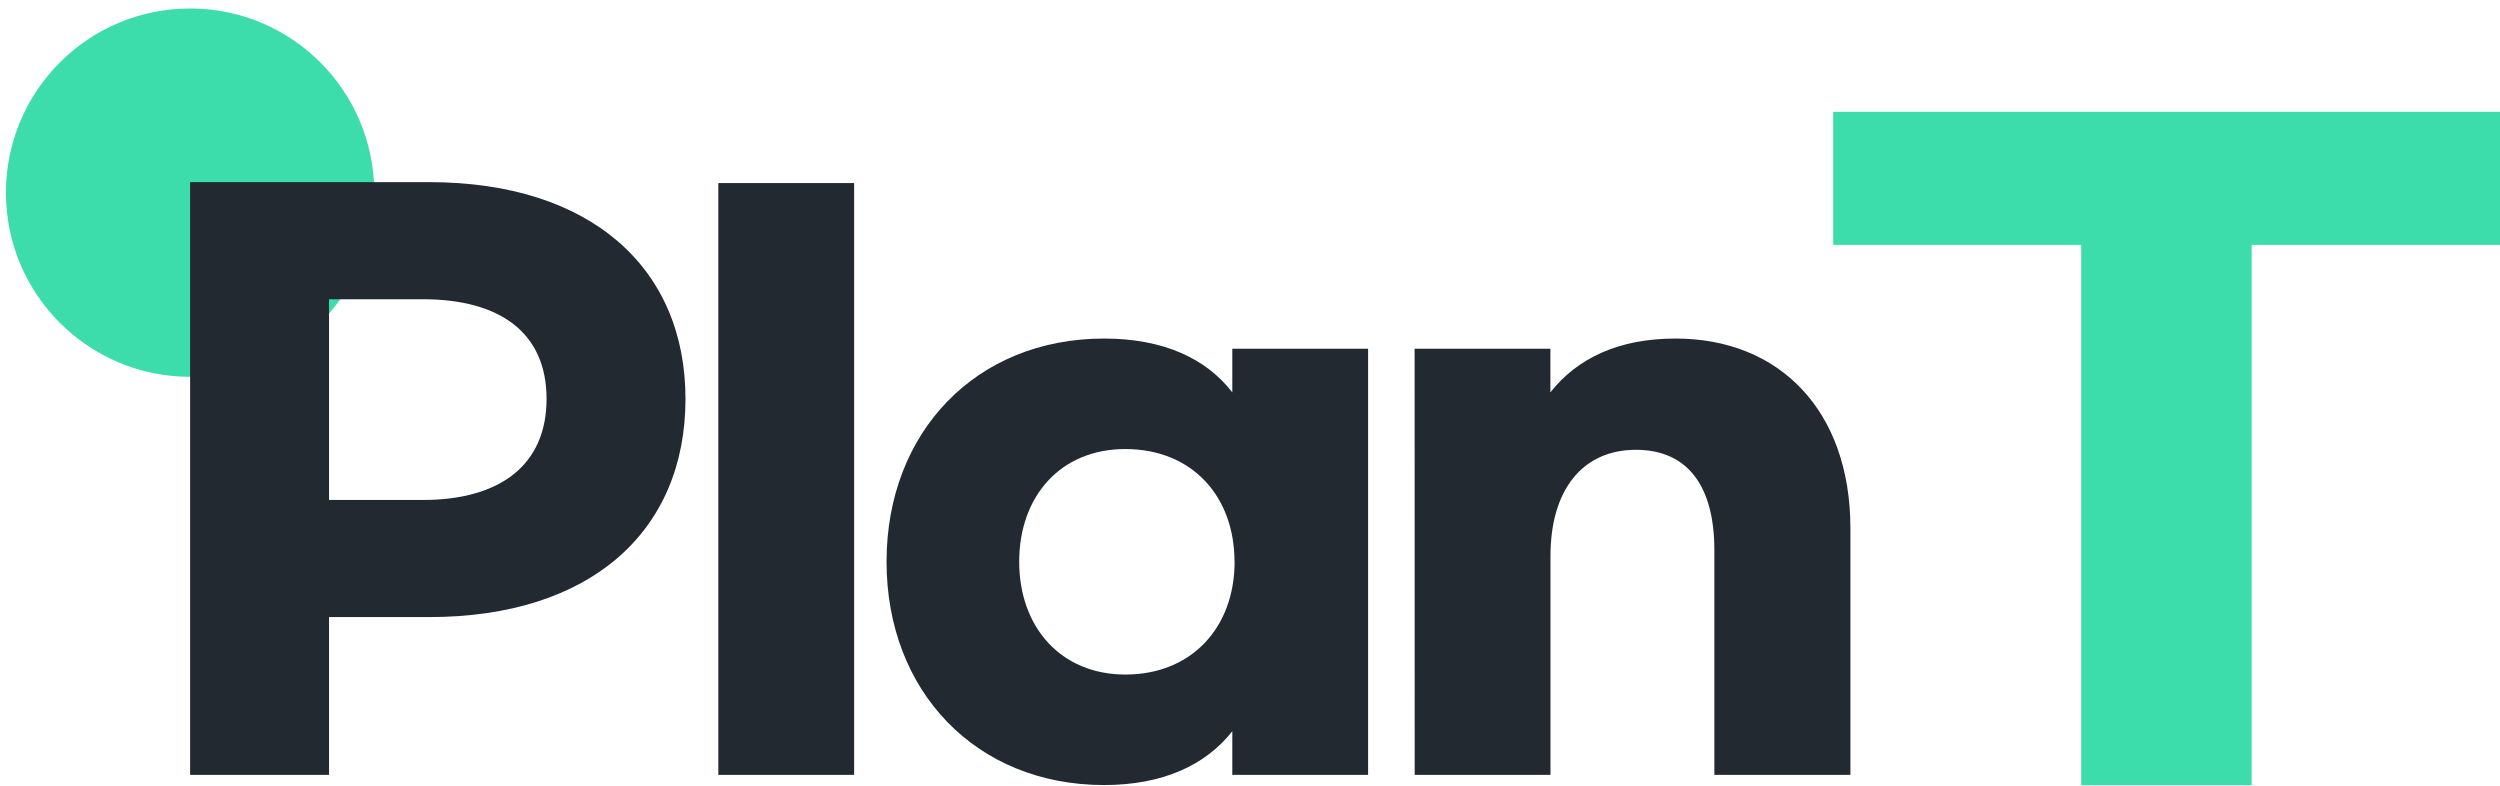
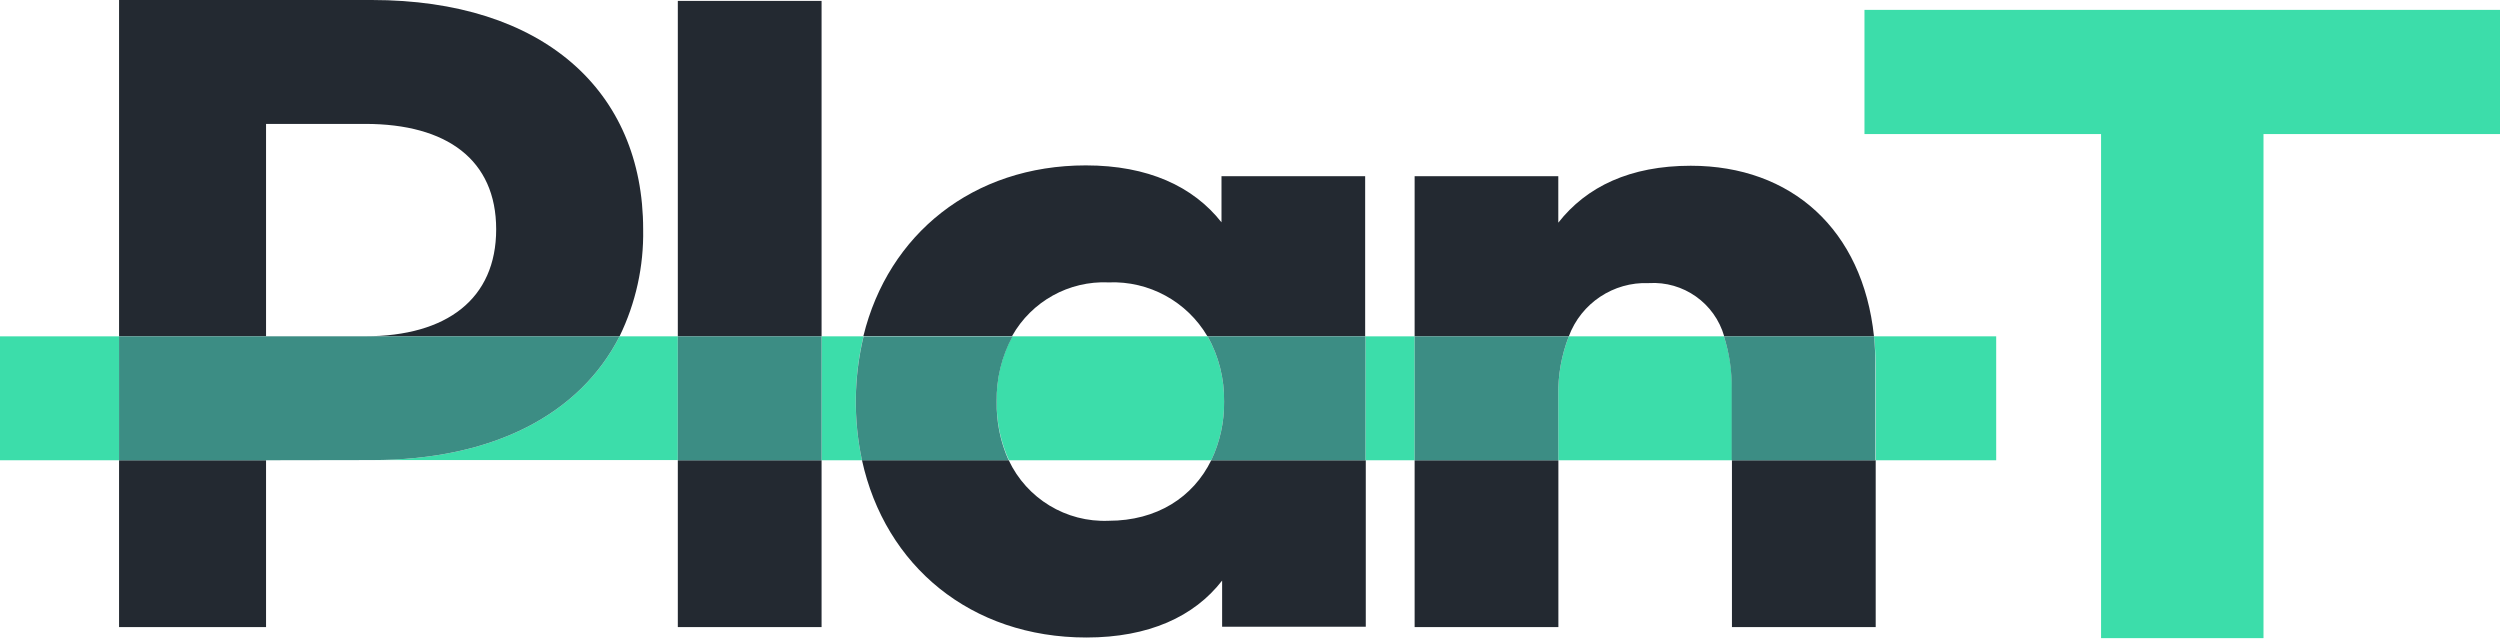
- <svg xmlns="http://www.w3.org/2000/svg" viewBox="0 0 294.57 92.5">
+ <svg xmlns="http://www.w3.org/2000/svg" viewBox="0 0 278.43 71.07">
  <defs>
-     <style>.cls-1{fill:#3cddaa;}.cls-2{fill:#232931;}</style>
+     <style>.cls-1{fill:none;}.cls-2{fill:#232931;}.cls-3{fill:#3cddaa;}.cls-4{fill:#3c8d84;}</style>
  </defs>
  <g id="레이어_2" data-name="레이어 2">
-     <circle class="cls-1" cx="22.4" cy="22.7" r="21.7" />
-     <path class="cls-2" d="M22.4,21.46H50.55c19.06,0,30.22,10.11,30.22,25.54,0,15.6-11.16,25.71-30.22,25.71H38.77V91.3H22.4ZM49.83,58.91C58.91,58.91,64.4,54.8,64.4,47S58.91,35.26,49.83,35.26H38.77V58.91Z" />
-     <path class="cls-2" d="M100.64,91.3h-16V21.57h16Z" />
-     <path class="cls-2" d="M104.46,66.19c0-15.25,10.52-26.3,25.63-26.3,6.92,0,12,2.31,15.11,6.34V41.09h16V91.3h-16V86.16c-3.15,4-8.19,6.34-15.11,6.34C115,92.5,104.46,81.45,104.46,66.19Zm41,0c0-7.71-5-13.28-12.87-13.28-7.64,0-12.5,5.57-12.5,13.28S125,79.48,132.6,79.48C140.43,79.48,145.47,73.91,145.47,66.19Z" />
-     <path class="cls-2" d="M166.68,41.09h16v5.14c3.15-4,8-6.34,14.75-6.34,12.23,0,20.6,8.48,20.6,22.36V91.3H202V64.82C202,57.2,198.79,53,192.76,53c-6.29,0-10.07,4.71-10.07,12.51V91.3h-16Z" />
-     <path class="cls-1" d="M294.57,28.85H265.31V92.53H245.22V28.85H216V13.17h78.61Z" />
+     <g id="레이어_2-2" data-name="레이어 2">
+       <path class="cls-1" d="M183.63,31.53a9.12,9.12,0,0,0-8.91,5.93H192A8.21,8.21,0,0,0,183.63,31.53Z" />
+       <path class="cls-1" d="M123.47,58c5.36,0,9.41-2.62,11.43-6.75H112.34A11.76,11.76,0,0,0,123.47,58Z" />
+       <path class="cls-1" d="M40.69,13.8H29.63V37.45H40.69c9.08,0,14.57-4.12,14.57-11.91S49.77,13.8,40.69,13.8Z" />
+       <path class="cls-1" d="M123.47,31.45a11.74,11.74,0,0,0-10.73,6H134.5A12.19,12.19,0,0,0,123.47,31.45Z" />
+       <path class="cls-2" d="M71.63,25.54C71.63,10.11,60.48,0,41.41,0H13.26V37.46H69A26.15,26.15,0,0,0,71.63,25.54ZM40.69,37.45H29.63V13.8H40.69c9.08,0,14.57,4,14.57,11.74S49.77,37.45,40.69,37.45Z" />
+       <rect class="cls-2" x="13.26" y="51.26" width="16.37" height="18.58" />
+       <rect class="cls-2" x="75.49" y="0.1" width="16.01" height="37.36" />
+       <rect class="cls-2" x="75.49" y="51.26" width="16.01" height="18.58" />
+       <path class="cls-2" d="M123.47,31.45a12.19,12.19,0,0,1,11,6h17.57V19.62h-16v5.14c-3.15-4-8.19-6.34-15.11-6.34-12.58,0-22,7.67-24.77,19h16.56A11.74,11.74,0,0,1,123.47,31.45Z" />
+       <path class="cls-2" d="M123.47,58a11.76,11.76,0,0,1-11.13-6.75H96C98.57,63,108.1,71,121,71c6.92,0,12-2.32,15.11-6.34v5.14h16V51.26H134.9C132.88,55.39,128.83,58,123.47,58Z" />
+       <rect class="cls-2" x="157.55" y="51.26" width="16.01" height="18.58" />
+       <rect class="cls-2" x="192.89" y="51.26" width="16.01" height="18.58" />
+       <path class="cls-2" d="M183.63,31.53a8.21,8.21,0,0,1,8.4,5.93h16.68c-1.25-11.89-9.19-19-20.41-19-6.74,0-11.6,2.32-14.75,6.34V19.62h-16V37.46h17.17A9.12,9.12,0,0,1,183.63,31.53Z" />
+       <path class="cls-3" d="M96.18,37.46H91.5v13.8H96a31.2,31.2,0,0,1,.17-13.8Z" />
+       <rect class="cls-3" x="152.07" y="37.46" width="5.48" height="13.8" />
+       <path class="cls-3" d="M192,37.46H174.72a17.18,17.18,0,0,0-1.17,6.59v7.21h19.34v-7.9A18.41,18.41,0,0,0,192,37.46Z" />
+       <path class="cls-3" d="M222.32,37.46H208.71a32.6,32.6,0,0,1,.19,3.33V51.26h13.42Z" />
+       <rect class="cls-3" y="37.46" width="13.26" height="13.8" />
+       <path class="cls-3" d="M69,37.46C64.6,46.09,55,51.24,41.41,51.24H29.63v0H75.49V37.46Z" />
+       <path class="cls-3" d="M111,44.73a15.31,15.31,0,0,0,1.37,6.53H134.9a14.75,14.75,0,0,0,1.43-6.53,14.47,14.47,0,0,0-1.83-7.27H112.74A14.76,14.76,0,0,0,111,44.73Z" />
+       <path class="cls-4" d="M41.41,51.24C55,51.24,64.6,46.09,69,37.46H13.26v13.8H29.63v0Z" />
+       <rect class="cls-4" x="75.49" y="37.46" width="16.01" height="13.8" />
+       <path class="cls-4" d="M111,44.73a14.76,14.76,0,0,1,1.77-7.27H96.18A31.2,31.2,0,0,0,96,51.26h16.33A15.31,15.31,0,0,1,111,44.73Z" />
+       <path class="cls-4" d="M134.5,37.46a14.47,14.47,0,0,1,1.83,7.27,14.75,14.75,0,0,1-1.43,6.53h17.17V37.46Z" />
+       <path class="cls-4" d="M208.71,37.46H192a18.41,18.41,0,0,1,.86,5.9v7.9h16V40.79A32.6,32.6,0,0,0,208.71,37.46Z" />
+       <path class="cls-4" d="M174.72,37.46H157.55v13.8h16V44.05A17.18,17.18,0,0,1,174.72,37.46Z" />
+       <path class="cls-3" d="M278.43,14.93H252.09V71.07H234V14.93H207.65V1.1h70.78Z" />
+     </g>
  </g>
</svg>
